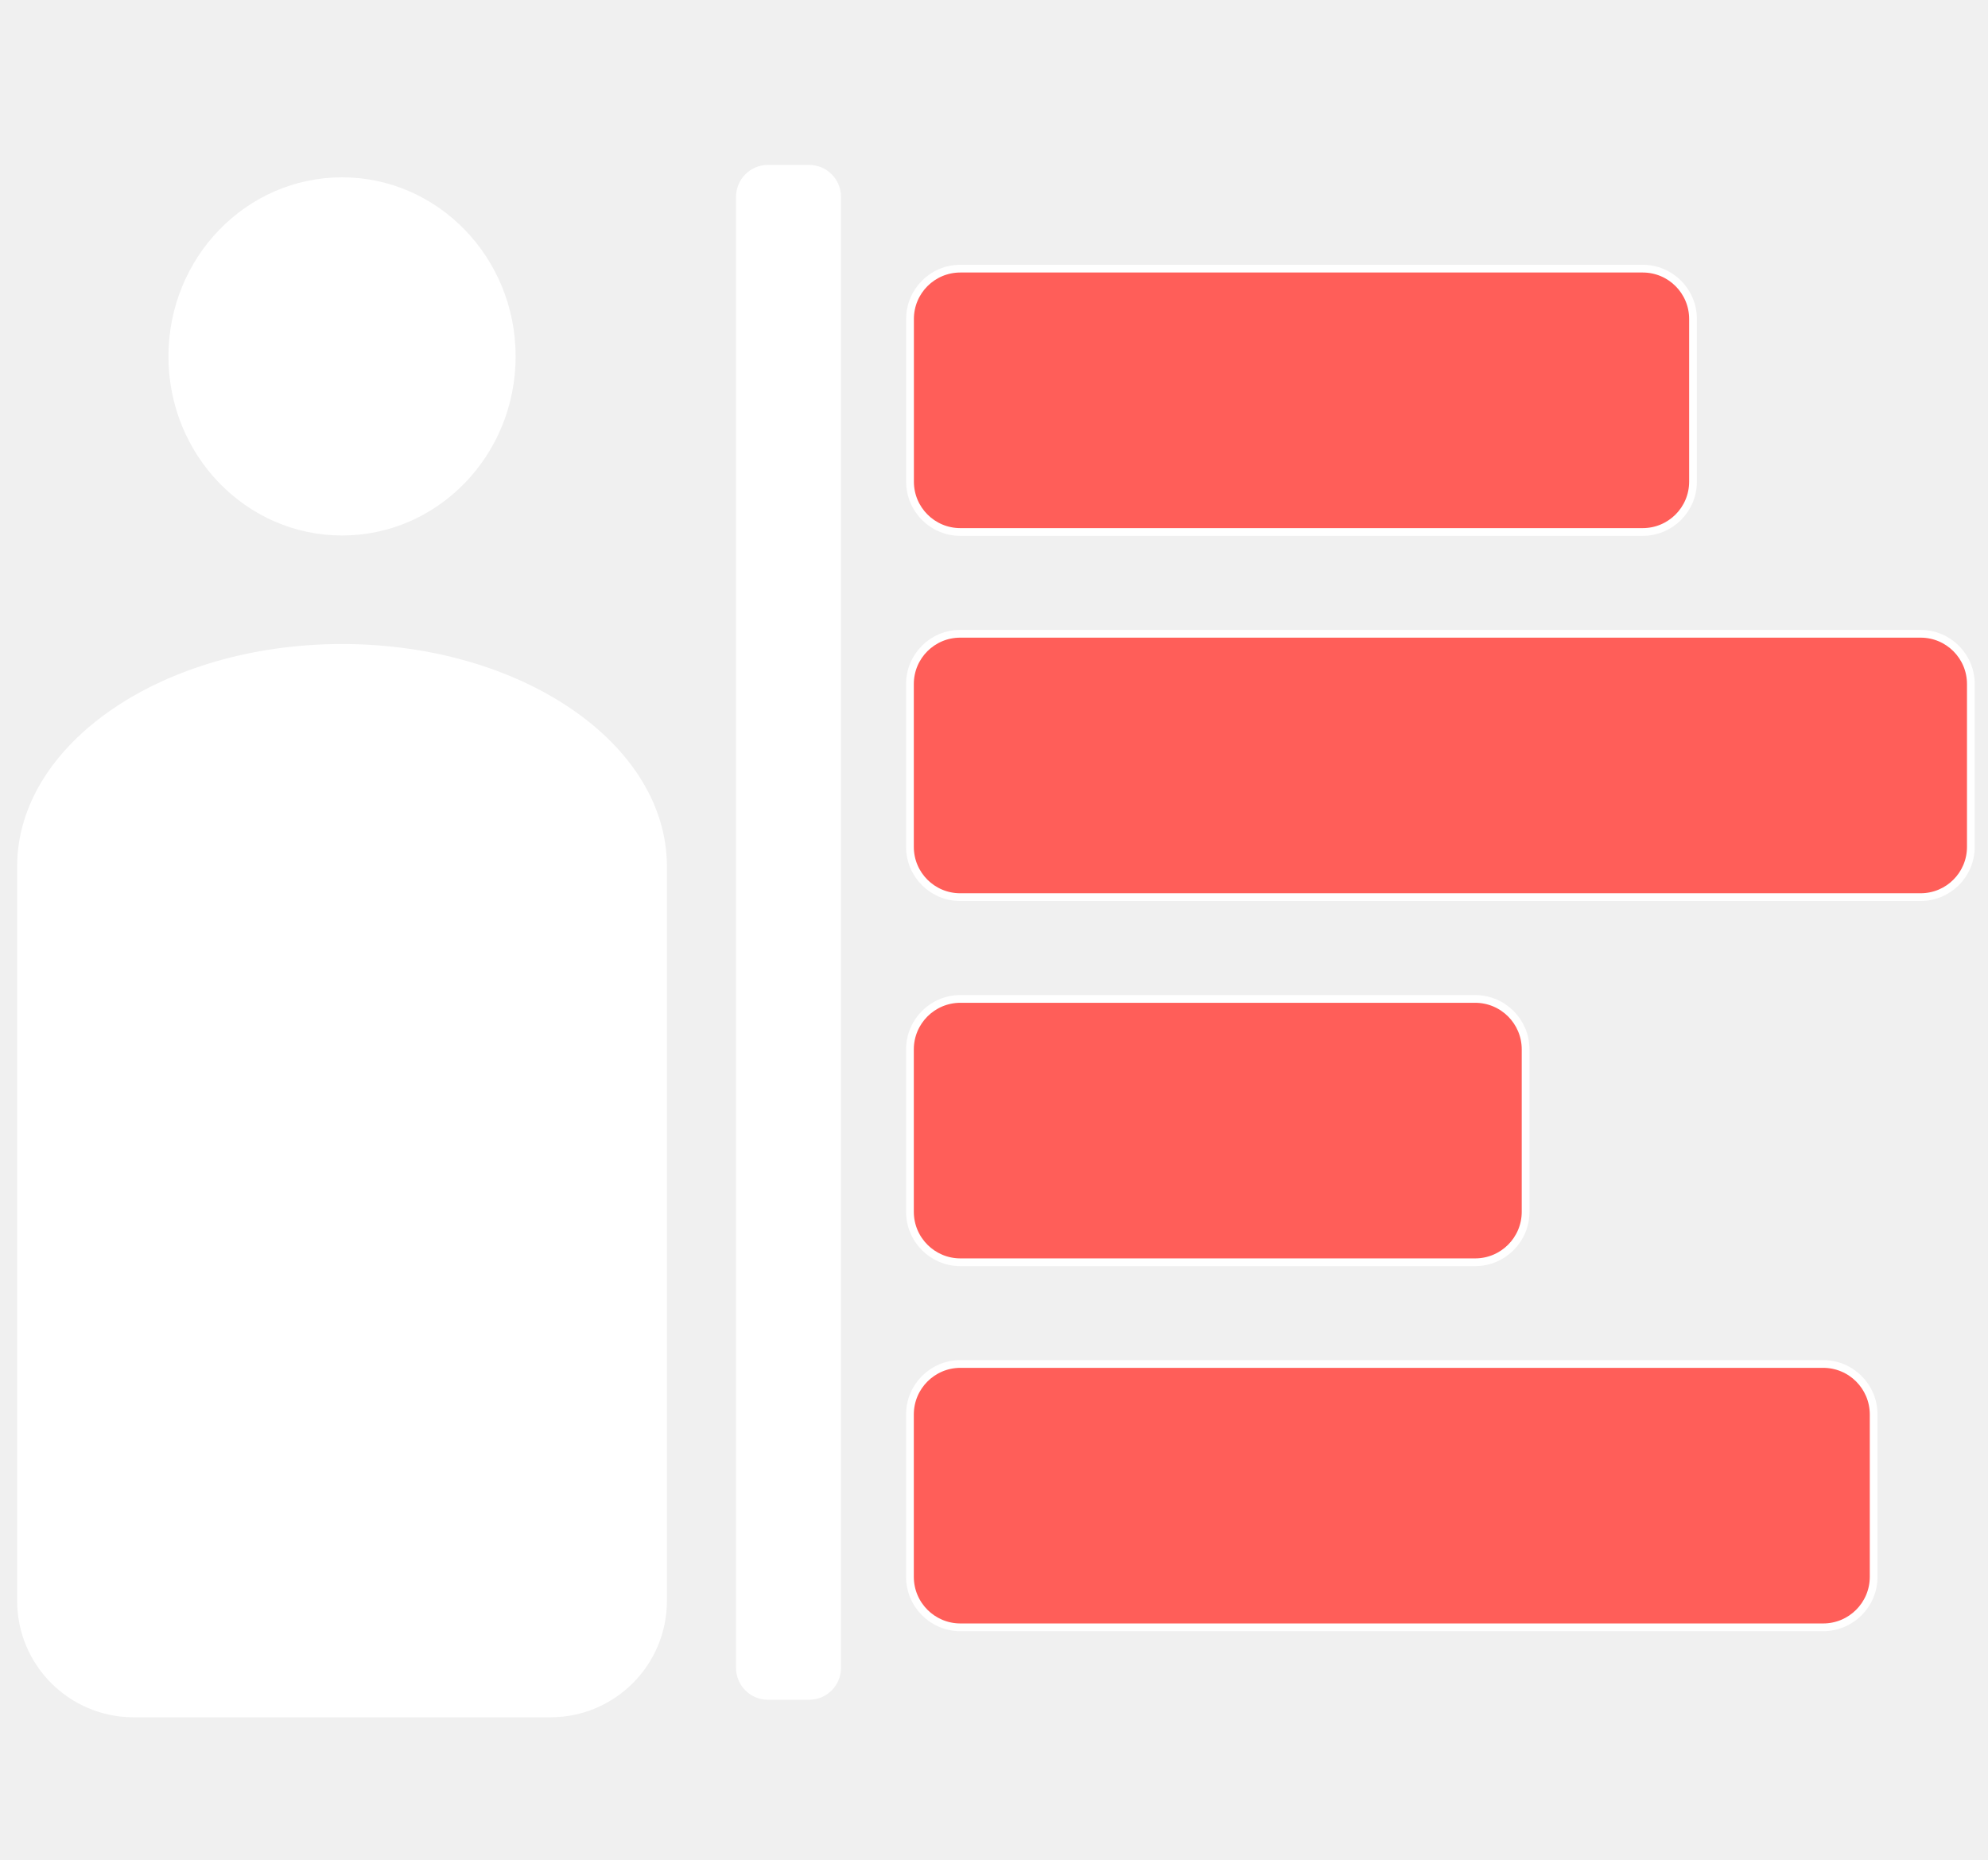
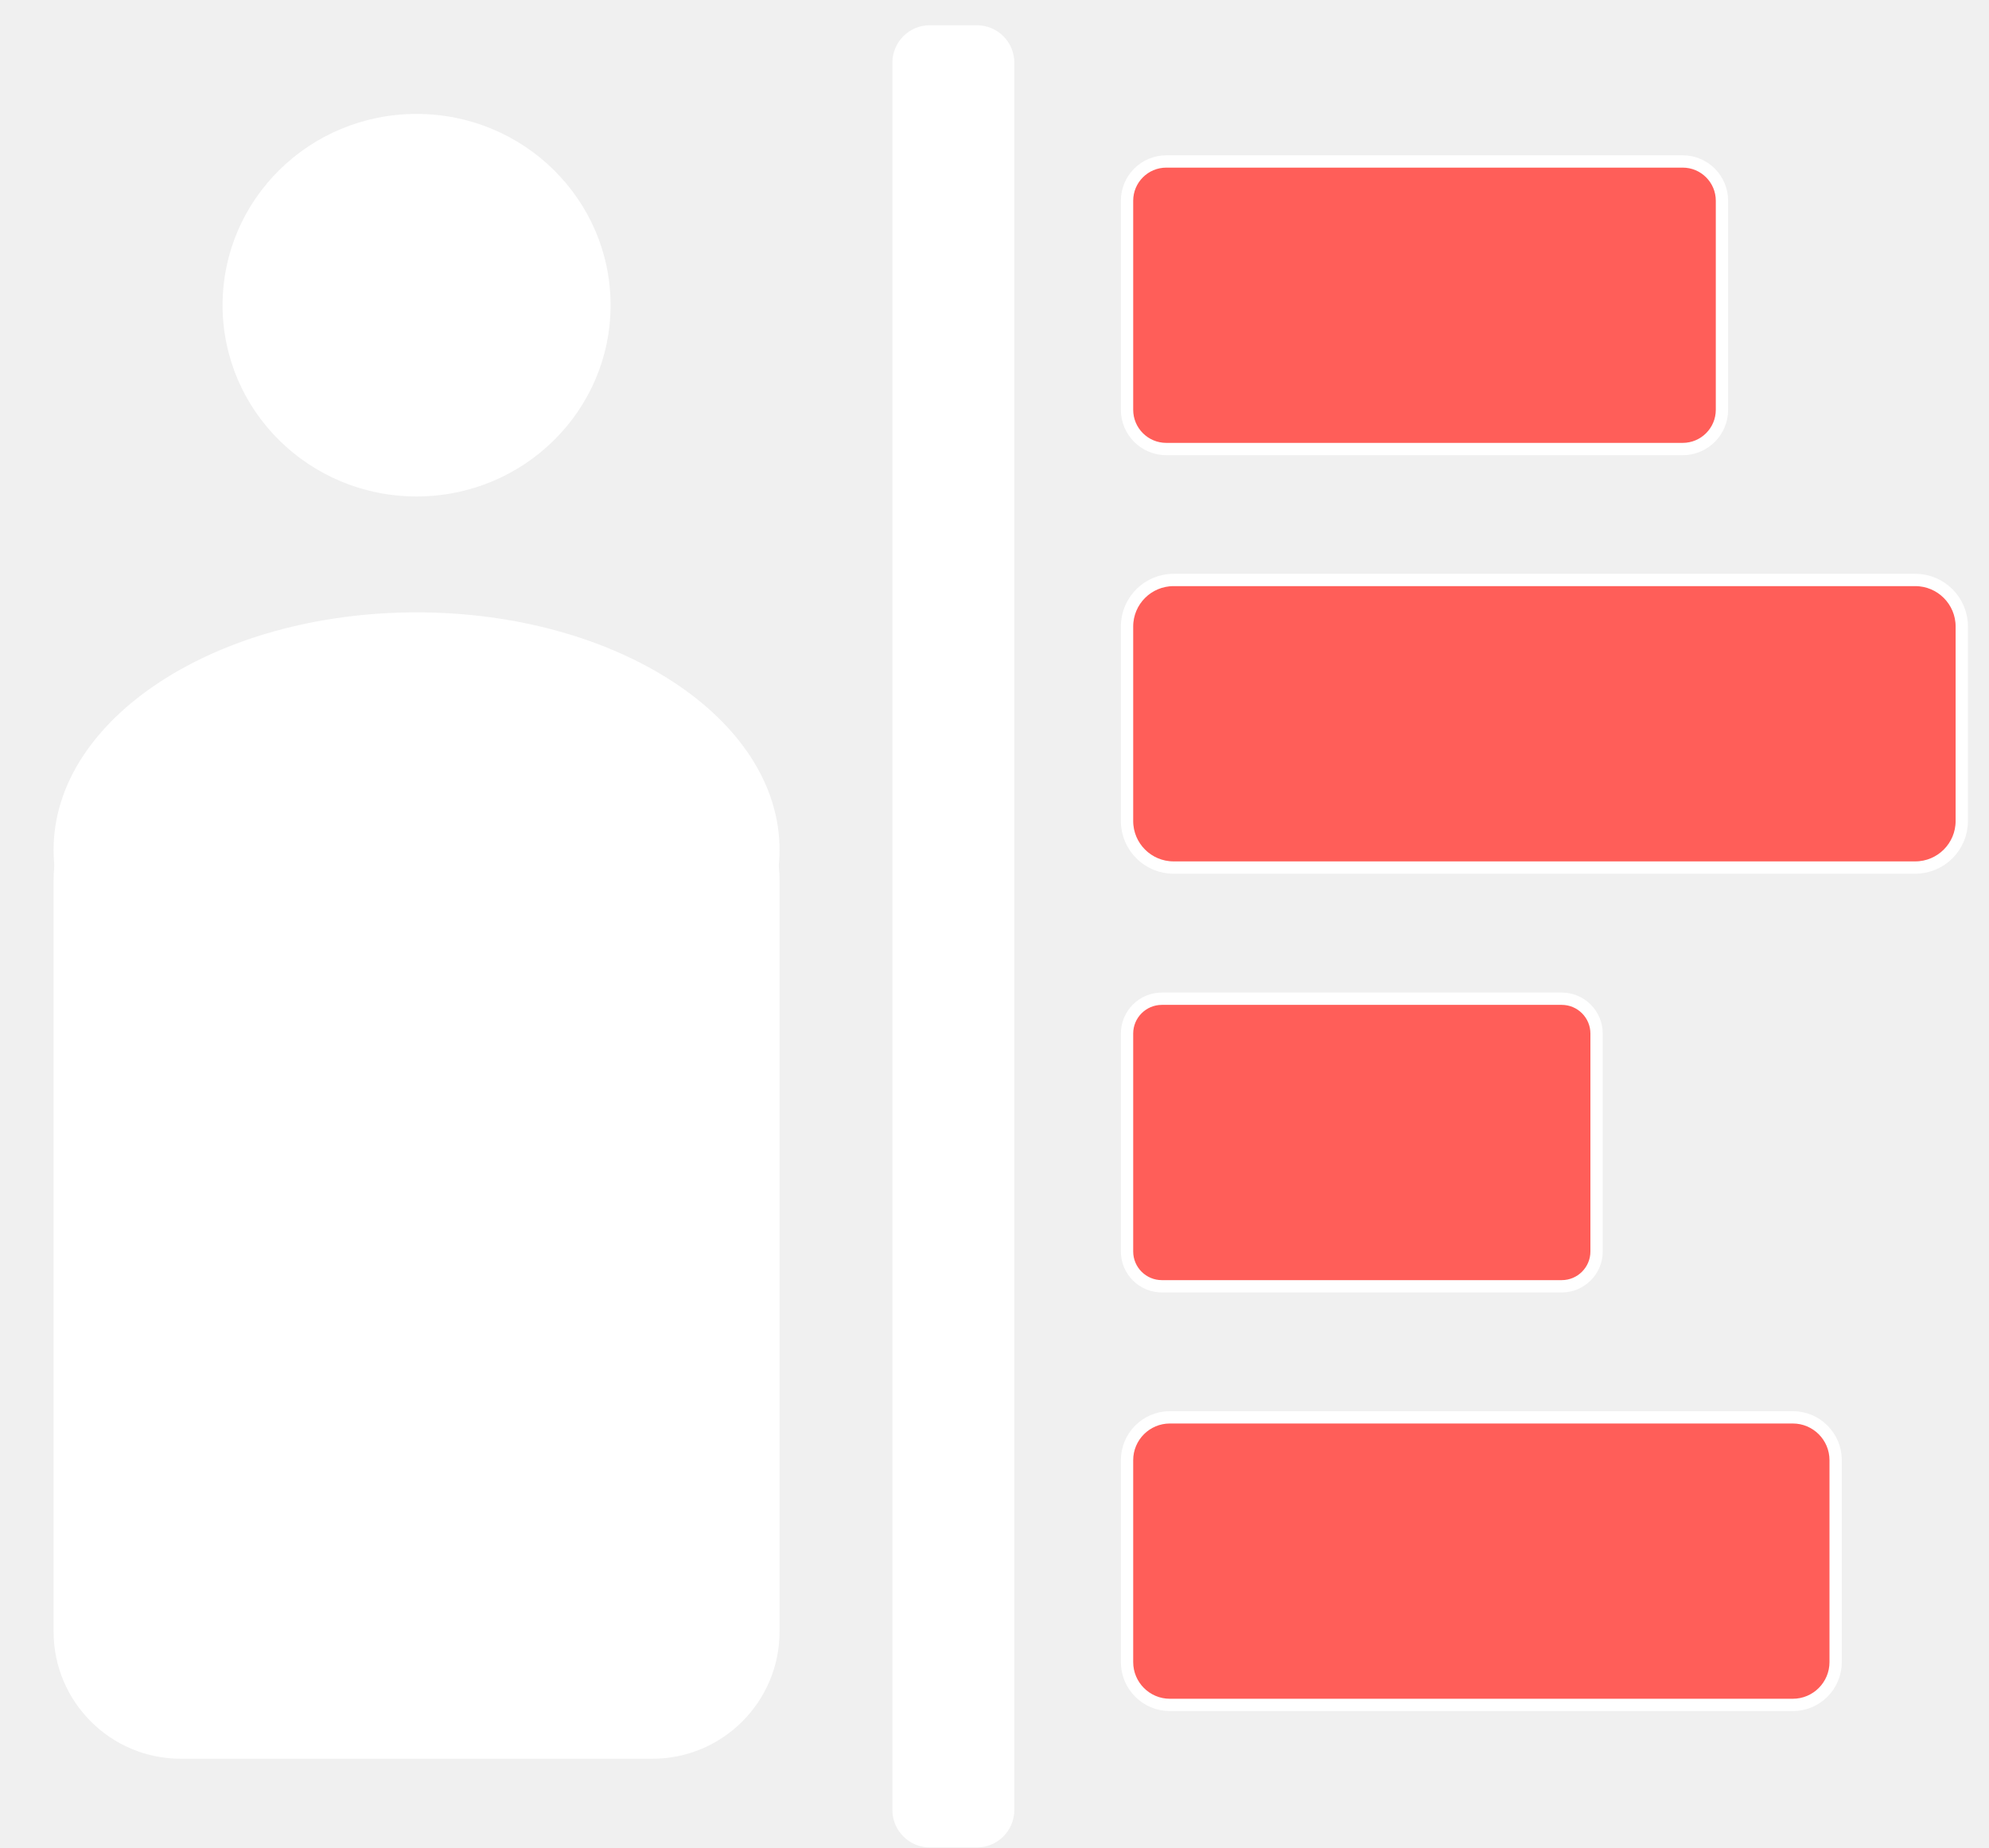
- <svg xmlns="http://www.w3.org/2000/svg" id="Layer_1" data-name="Layer 1" width="257" height="240.4" viewBox="0 0 257 240.4">
-   <defs>
-     <style>.cls-1{fill:#fff;}.cls-2{fill:#ff5e59;stroke:#fff;stroke-miterlimit:10;}.cls-3{fill:none;}</style>
-   </defs>
-   <ellipse class="cls-1" cx="44.218" cy="46.075" rx="22.441" ry="23.15" />
-   <path class="cls-1" d="M44.218,83.256c-23.196,0-42,12.876-42,28.76v94.925A15.059,15.059,0,0,0,17.277,222H71.158a15.059,15.059,0,0,0,15.059-15.059V112.016C86.218,96.132,67.413,83.256,44.218,83.256Z" />
-   <rect class="cls-2" x="117.645" y="34.729" width="101.22" height="34.042" rx="6.502" ry="6.502" />
-   <rect class="cls-2" x="117.635" y="129.135" width="79.588" height="34.042" rx="6.523" ry="6.523" />
-   <rect class="cls-2" x="117.635" y="176.327" width="124.582" height="34.042" rx="6.523" ry="6.523" />
-   <rect class="cls-2" x="117.635" y="81.932" width="137.148" height="34.042" rx="6.492" ry="6.492" />
-   <rect class="cls-1" x="95.153" y="21.319" width="13.567" height="198.418" rx="4.126" ry="4.126" />
-   <rect class="cls-3" width="257" height="240.4" />
+ <svg xmlns="http://www.w3.org/2000/svg" width="161.48" height="150" viewBox="0 0 161.48 150">
+   <g>
+     <g>
+       <rect x="4.35" y="61.14" width="58.94" height="81.66" rx="10.33" ry="10.33" fill="#fff" />
+       <ellipse cx="33.82" cy="24.78" rx="15.75" ry="15.53" fill="#fff" />
+       <ellipse cx="33.82" cy="69.01" rx="29.47" ry="19.29" fill="#fff" />
+     </g>
+     <rect x="103.98" y="0.63" width="23.35" height="48.3" rx="3.19" ry="3.19" transform="translate(140.43 -90.87) rotate(90)" fill="#ff5e59" stroke="#fff" stroke-miterlimit="10" />
+     <rect x="113.71" y="24.89" width="23.35" height="67.77" rx="3.78" ry="3.78" transform="translate(184.16 -66.62) rotate(90)" fill="#ff5e59" stroke="#fff" stroke-miterlimit="10" />
+     <rect x="98.89" y="73.71" width="23.35" height="38.12" rx="2.83" ry="2.83" transform="translate(203.33 -17.8) rotate(90)" fill="#ff5e59" stroke="#fff" stroke-miterlimit="10" />
+     <rect x="108.59" y="98" width="23.35" height="57.53" rx="3.48" ry="3.48" transform="translate(247.03 6.49) rotate(90)" fill="#ff5e59" stroke="#fff" stroke-miterlimit="10" />
+     <rect x="72.45" y="2.05" width="9.9" height="147.95" rx="3.04" ry="3.04" fill="#fff" />
+   </g>
</svg>
